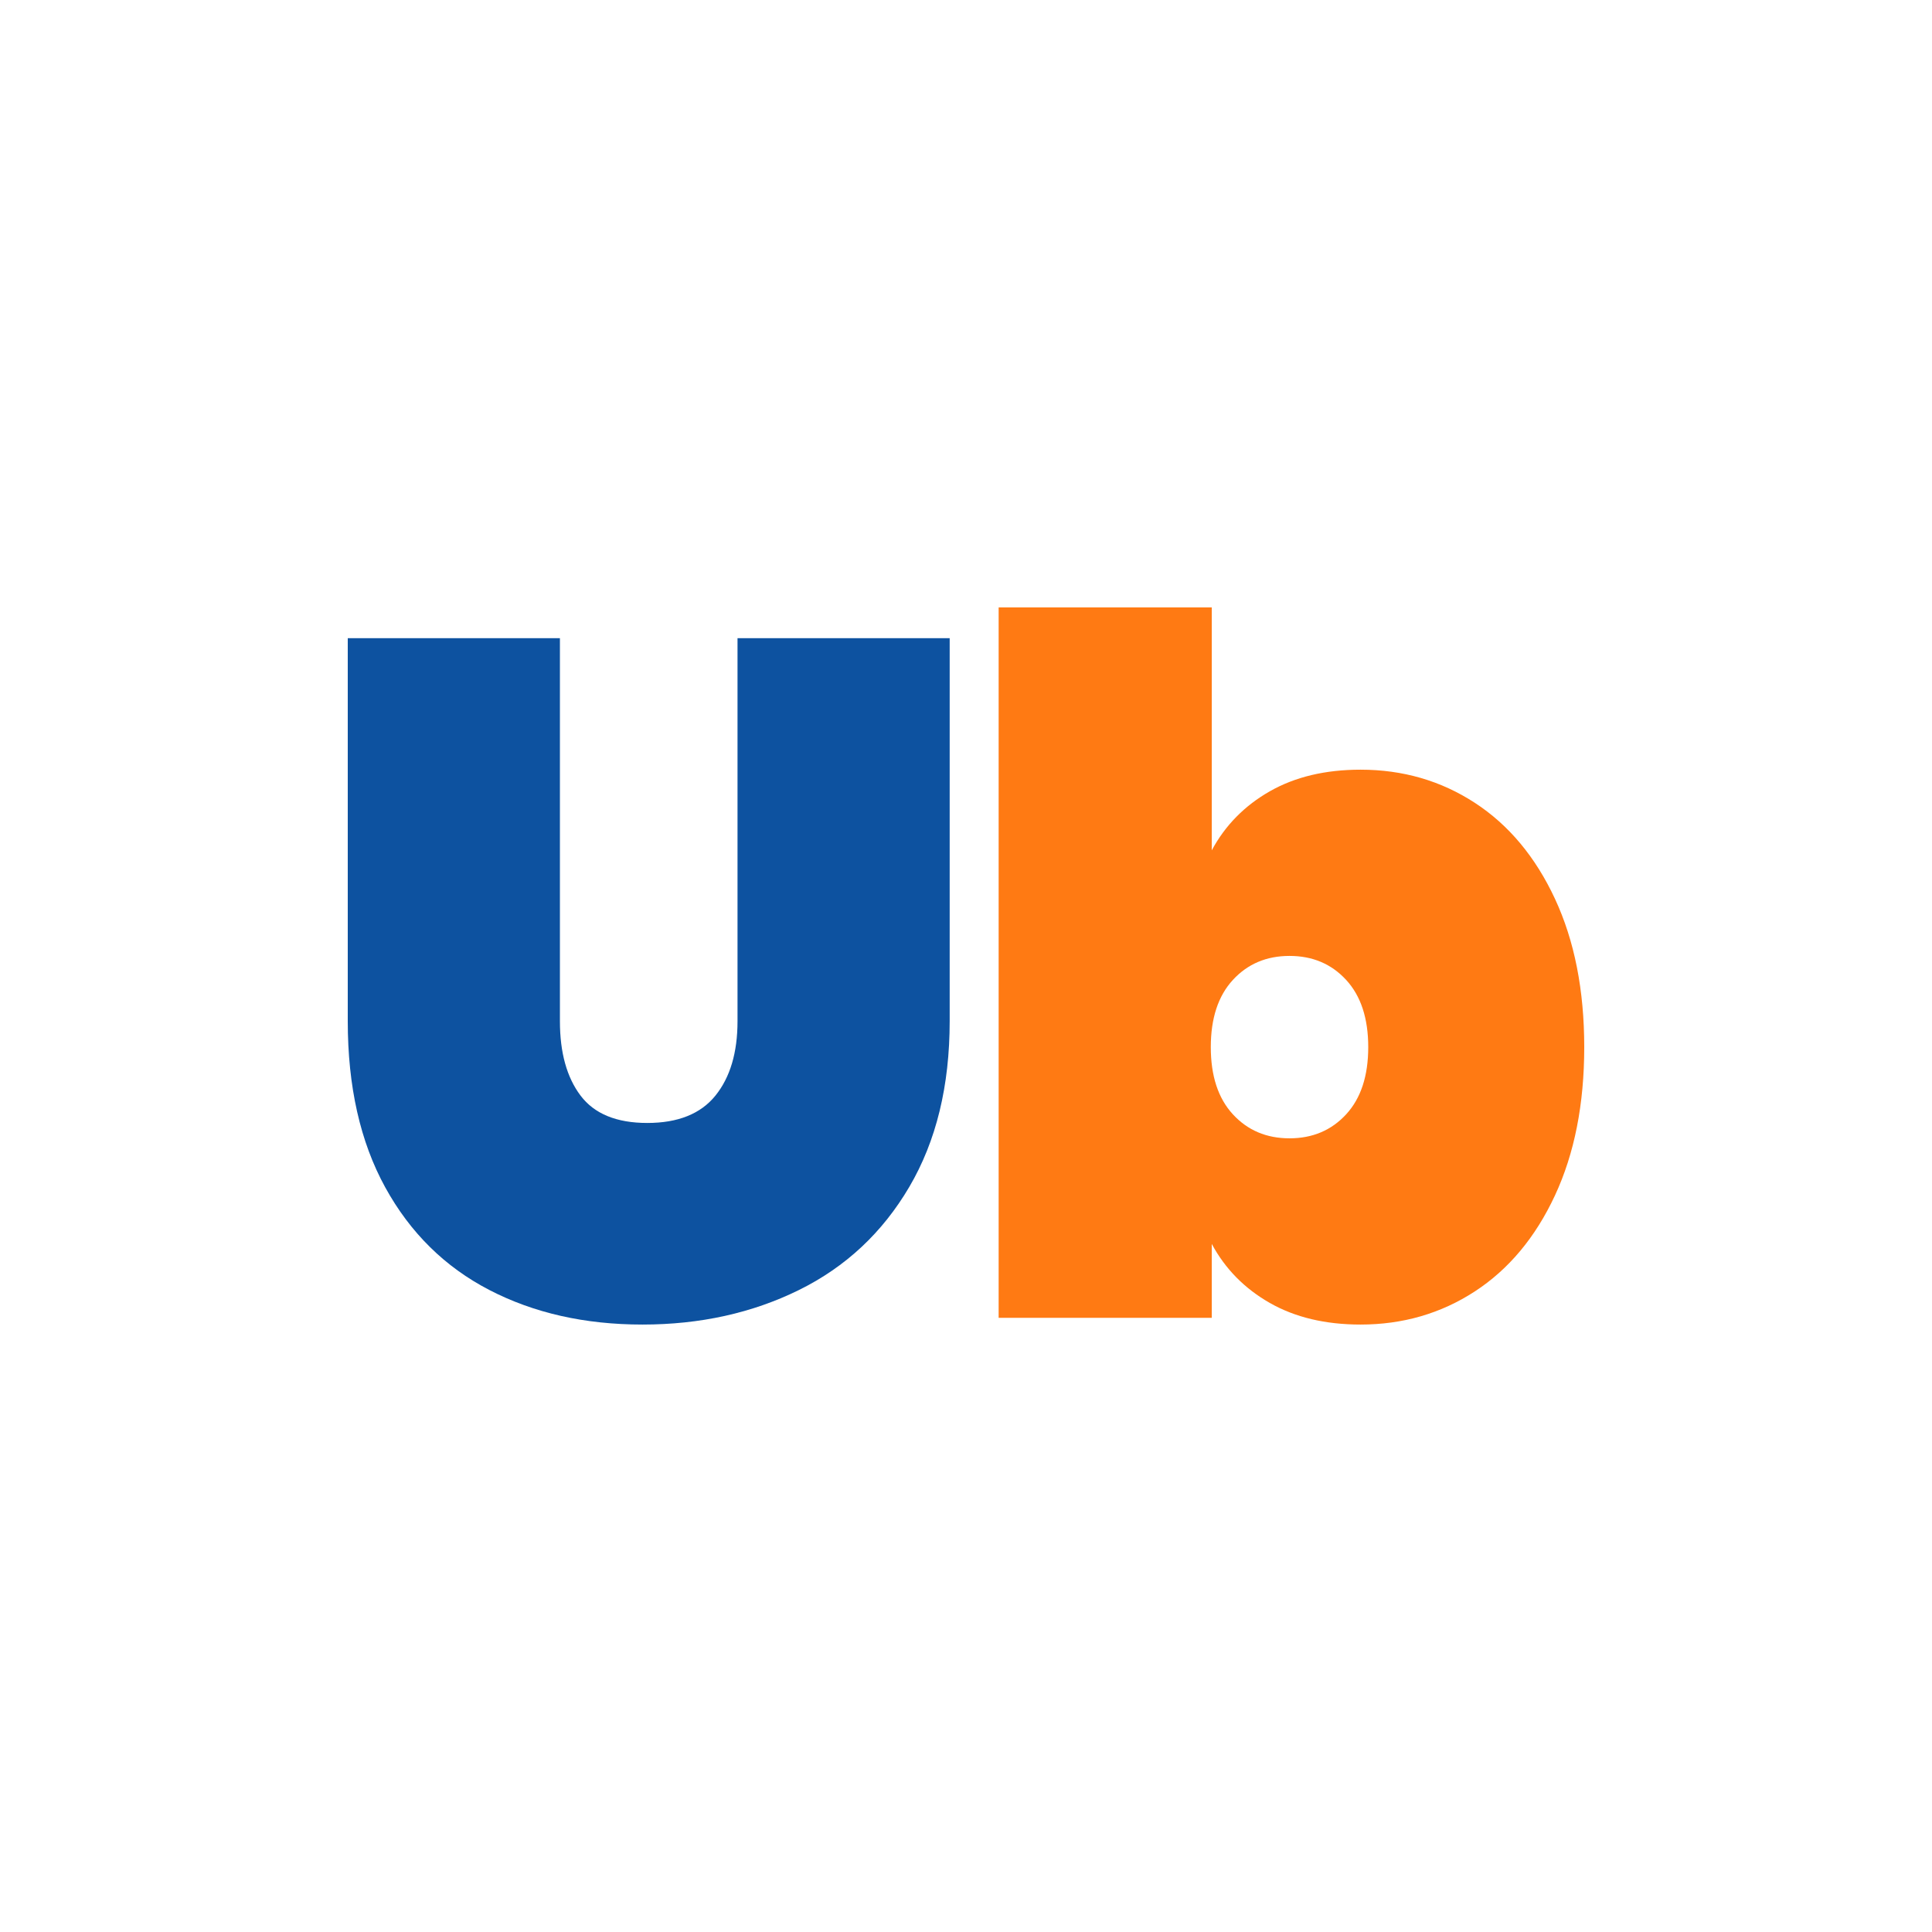
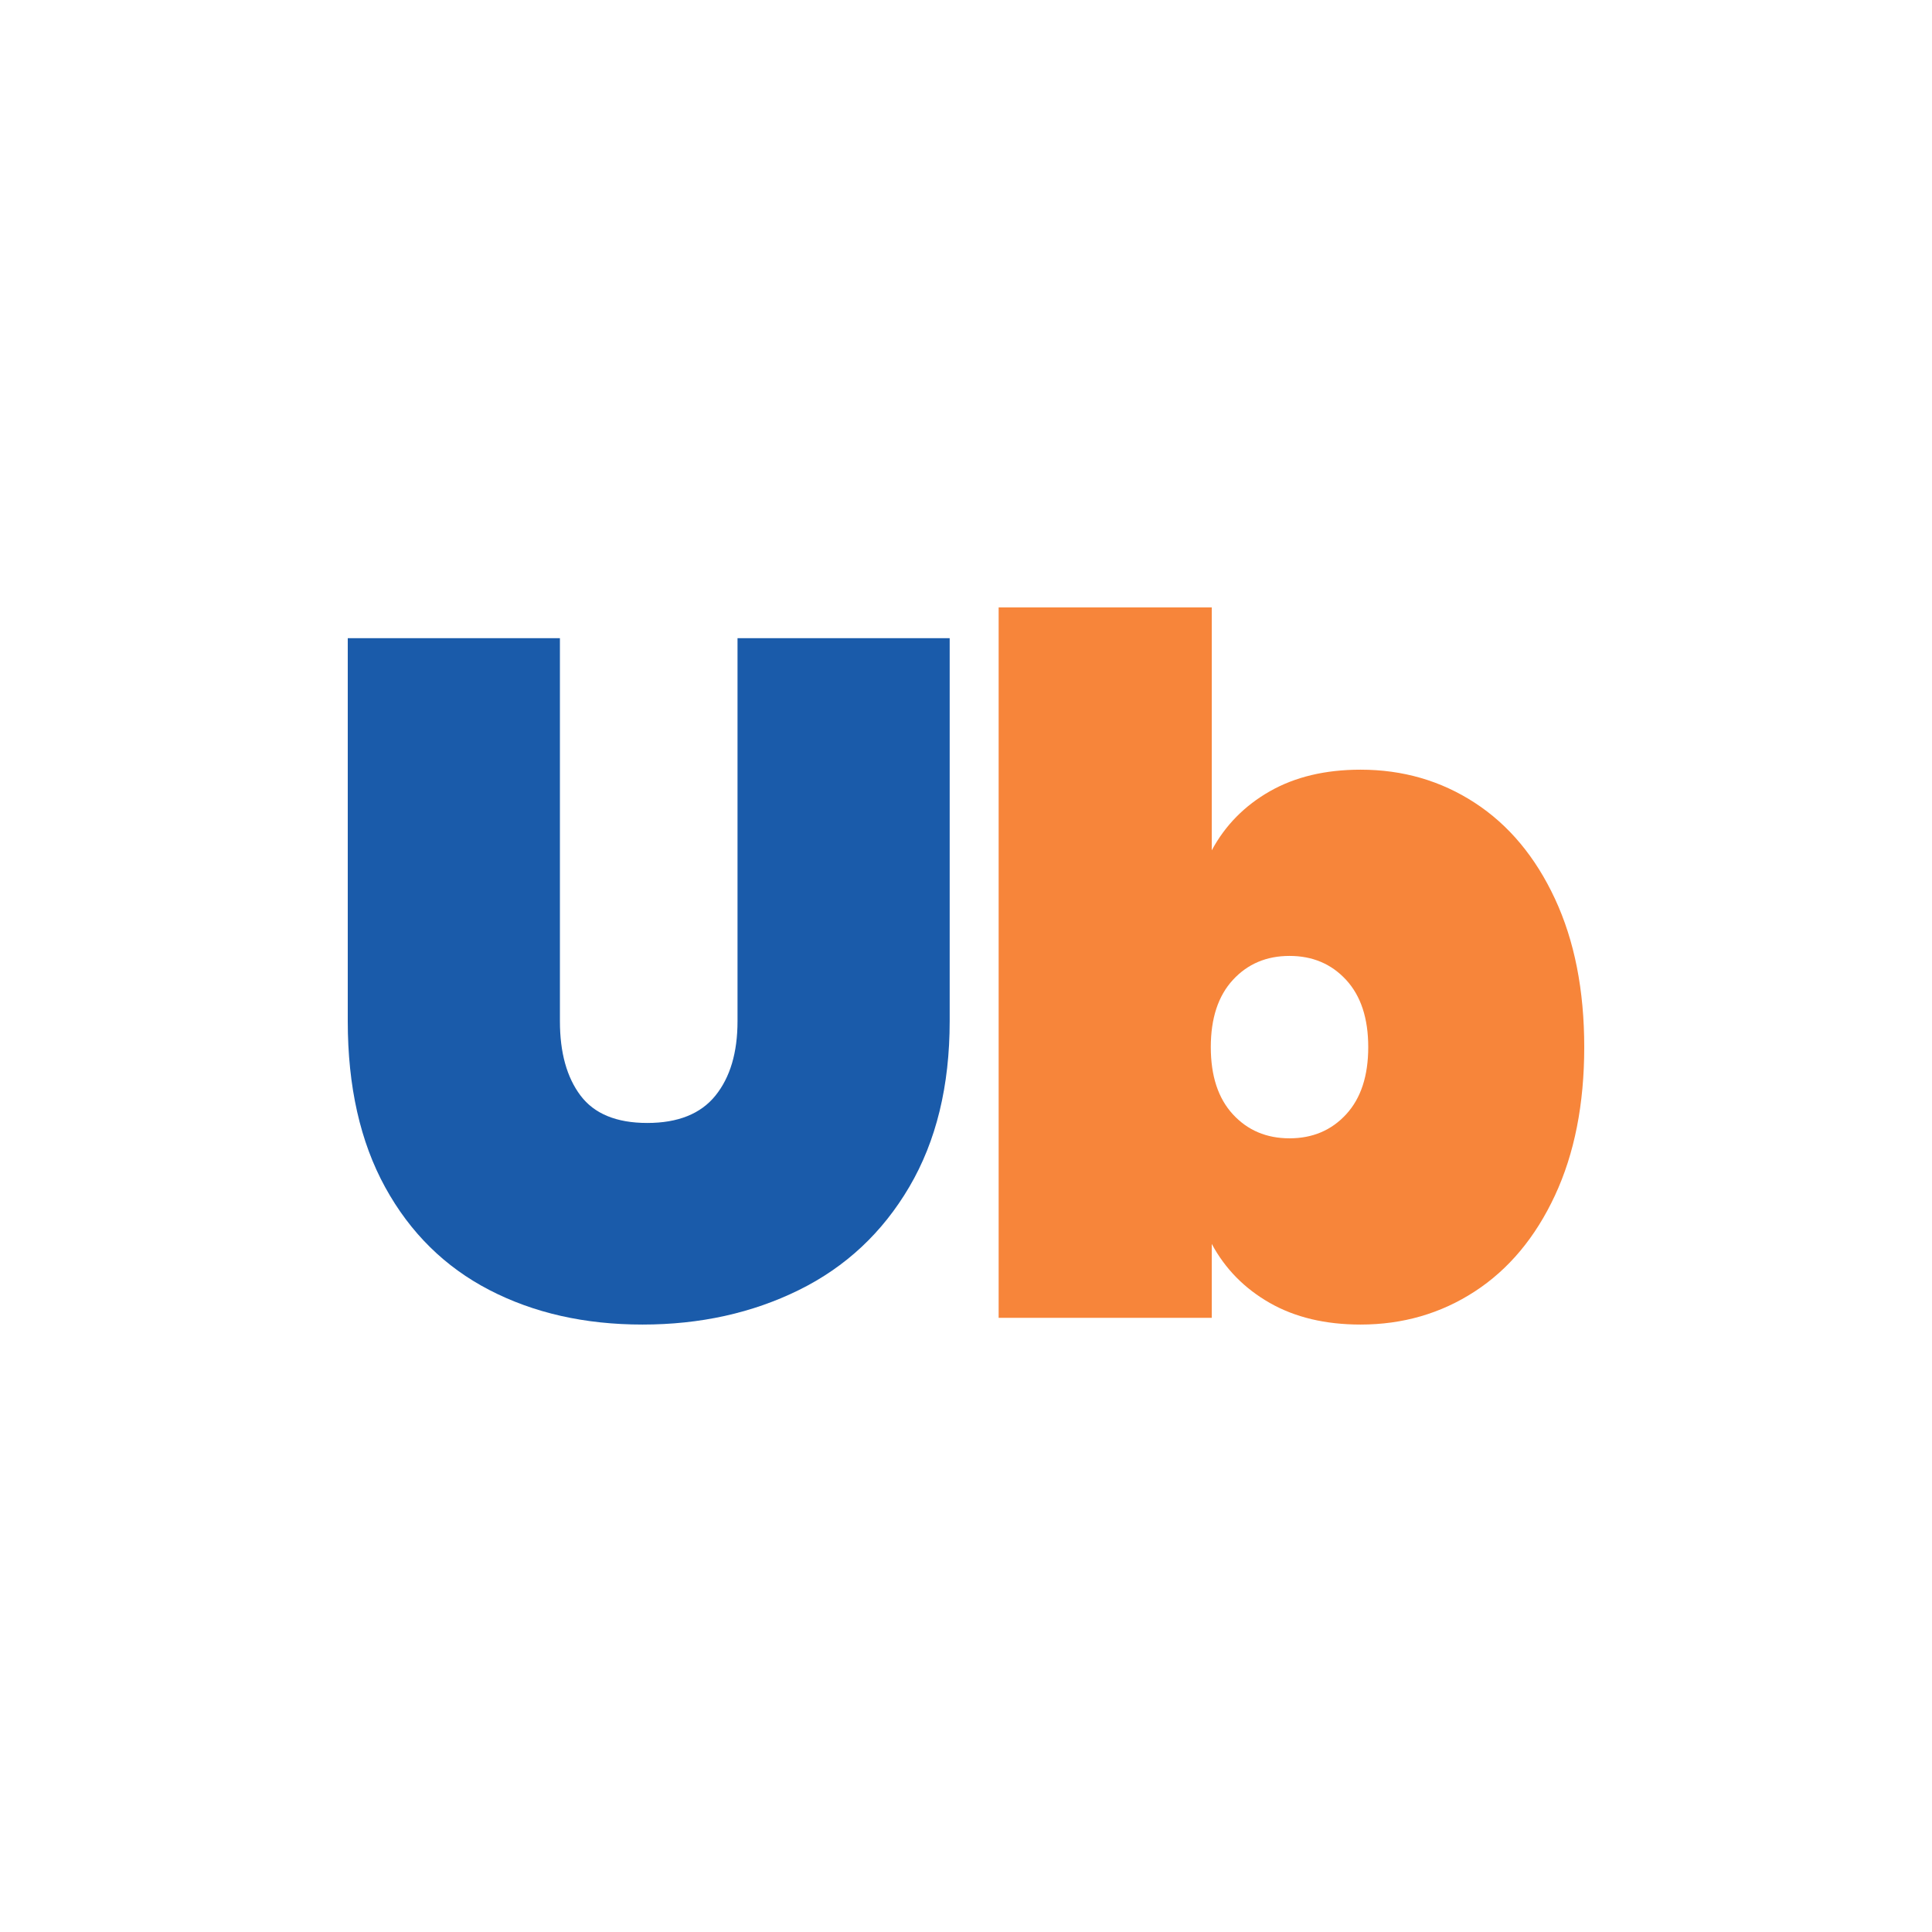
<svg xmlns="http://www.w3.org/2000/svg" viewBox="0 0 1024 1024" width="1024" height="1024">
  <rect width="1024" height="1024" fill="#FFFFFF" />
-   <path transform="translate(160.914 698.482) scale(0.50882 -0.50882)" d="M267 708V309Q267 260 288.5 231.5Q310 203 358 203Q406 203 429.0 231.5Q452 260 452 309V708H673V309Q673 208 631.0 136.5Q589 65 516.0 29.0Q443 -7 353 -7Q263 -7 193.5 29.0Q124 65 85.0 136.0Q46 207 46 309V708Z" fill="#0D52A0" />
-   <path transform="translate(503.859 698.482) scale(0.50882 -0.50882)" d="M427 571Q493 571 546.0 536.5Q599 502 629.5 436.5Q660 371 660 282Q660 193 629.5 127.5Q599 62 546.0 27.5Q493 -7 427 -7Q372 -7 332.5 15.5Q293 38 272 77V0H50V740H272V487Q293 526 332.5 548.5Q372 571 427 571ZM353 377Q317 377 294.0 352.0Q271 327 271 282Q271 237 294.0 212.0Q317 187 353 187Q389 187 412.0 212.0Q435 237 435 282Q435 327 412.0 352.0Q389 377 353 377Z" fill="#FF7A13" />
+   <path transform="translate(160.914 698.482) scale(0.50882 -0.50882)" d="M267 708V309Q267 260 288.5 231.5Q310 203 358 203Q406 203 429.0 231.5Q452 260 452 309V708H673V309Q673 208 631.0 136.5Q589 65 516.0 29.0Q443 -7 353 -7Q263 -7 193.5 29.0Q124 65 85.0 136.0Q46 207 46 309V708Z" fill="#1A5BAA" />
+   <path transform="translate(503.859 698.482) scale(0.50882 -0.50882)" d="M427 571Q493 571 546.0 536.5Q599 502 629.5 436.5Q660 371 660 282Q660 193 629.5 127.5Q599 62 546.0 27.5Q493 -7 427 -7Q372 -7 332.5 15.5Q293 38 272 77V0H50V740H272V487Q293 526 332.5 548.5Q372 571 427 571ZM353 377Q317 377 294.0 352.0Q271 327 271 282Q271 237 294.0 212.0Q317 187 353 187Q389 187 412.0 212.0Q435 237 435 282Q435 327 412.0 352.0Q389 377 353 377Z" fill="#F7853A" />
</svg>
